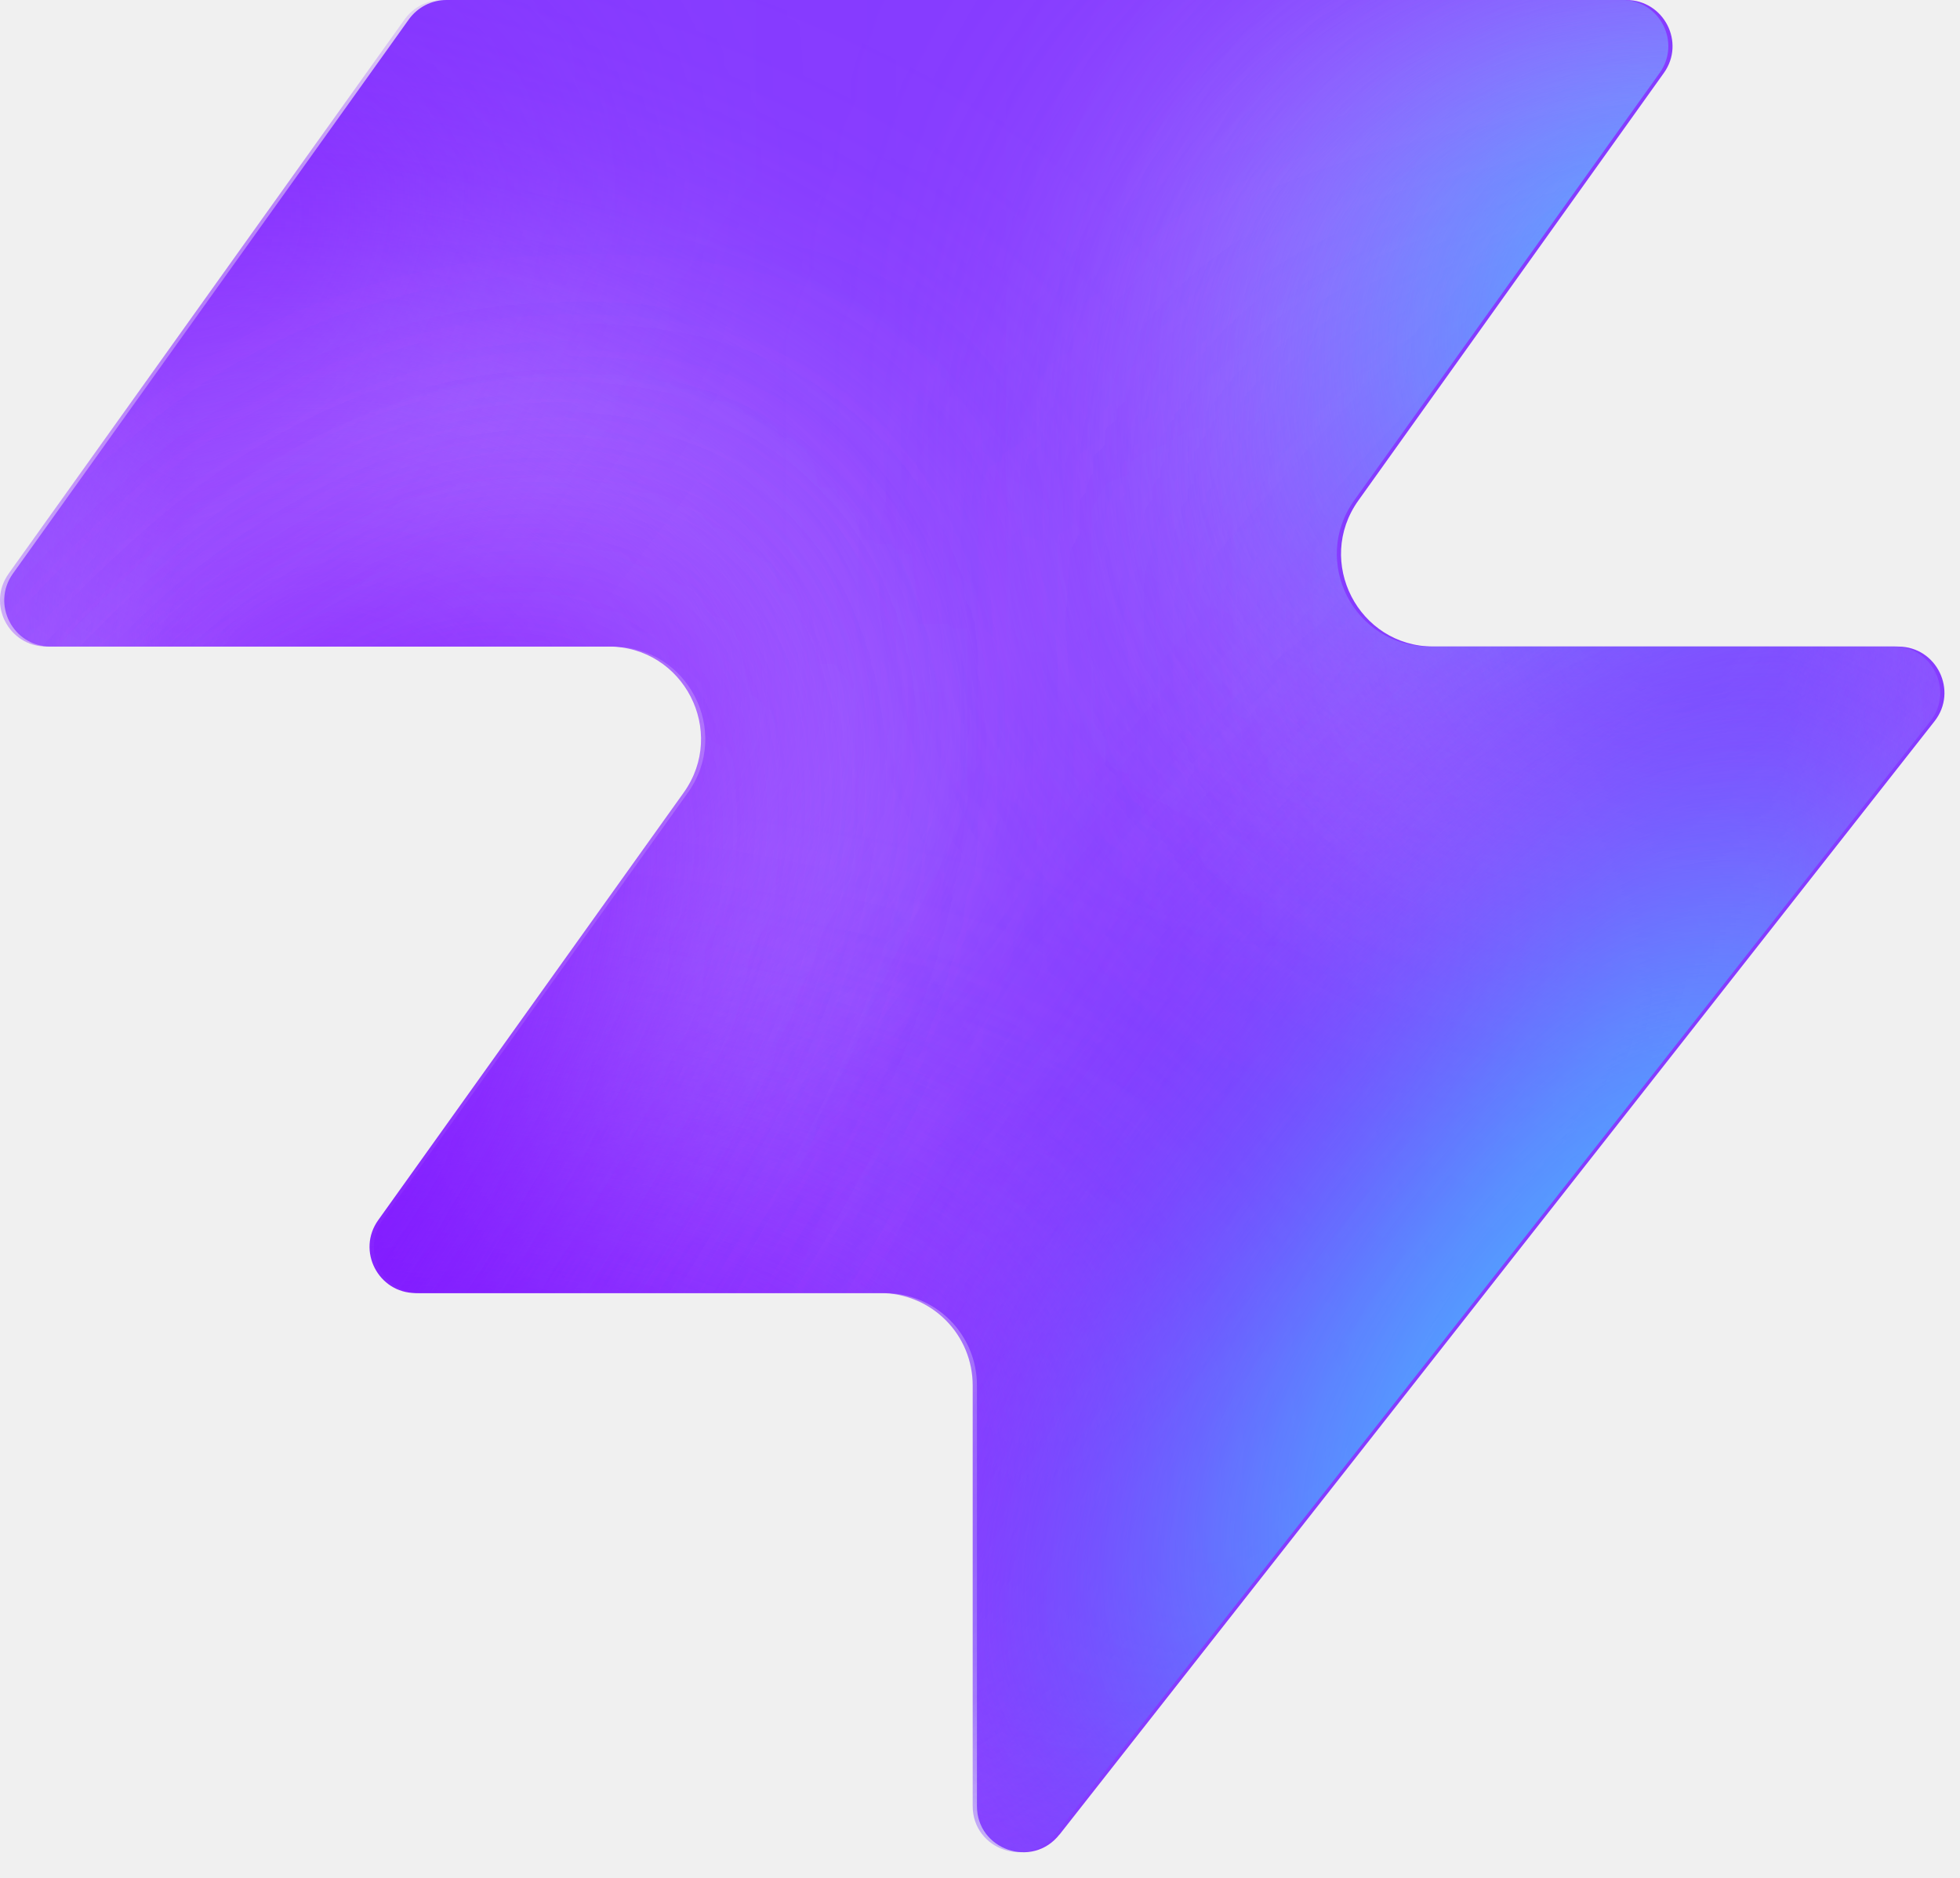
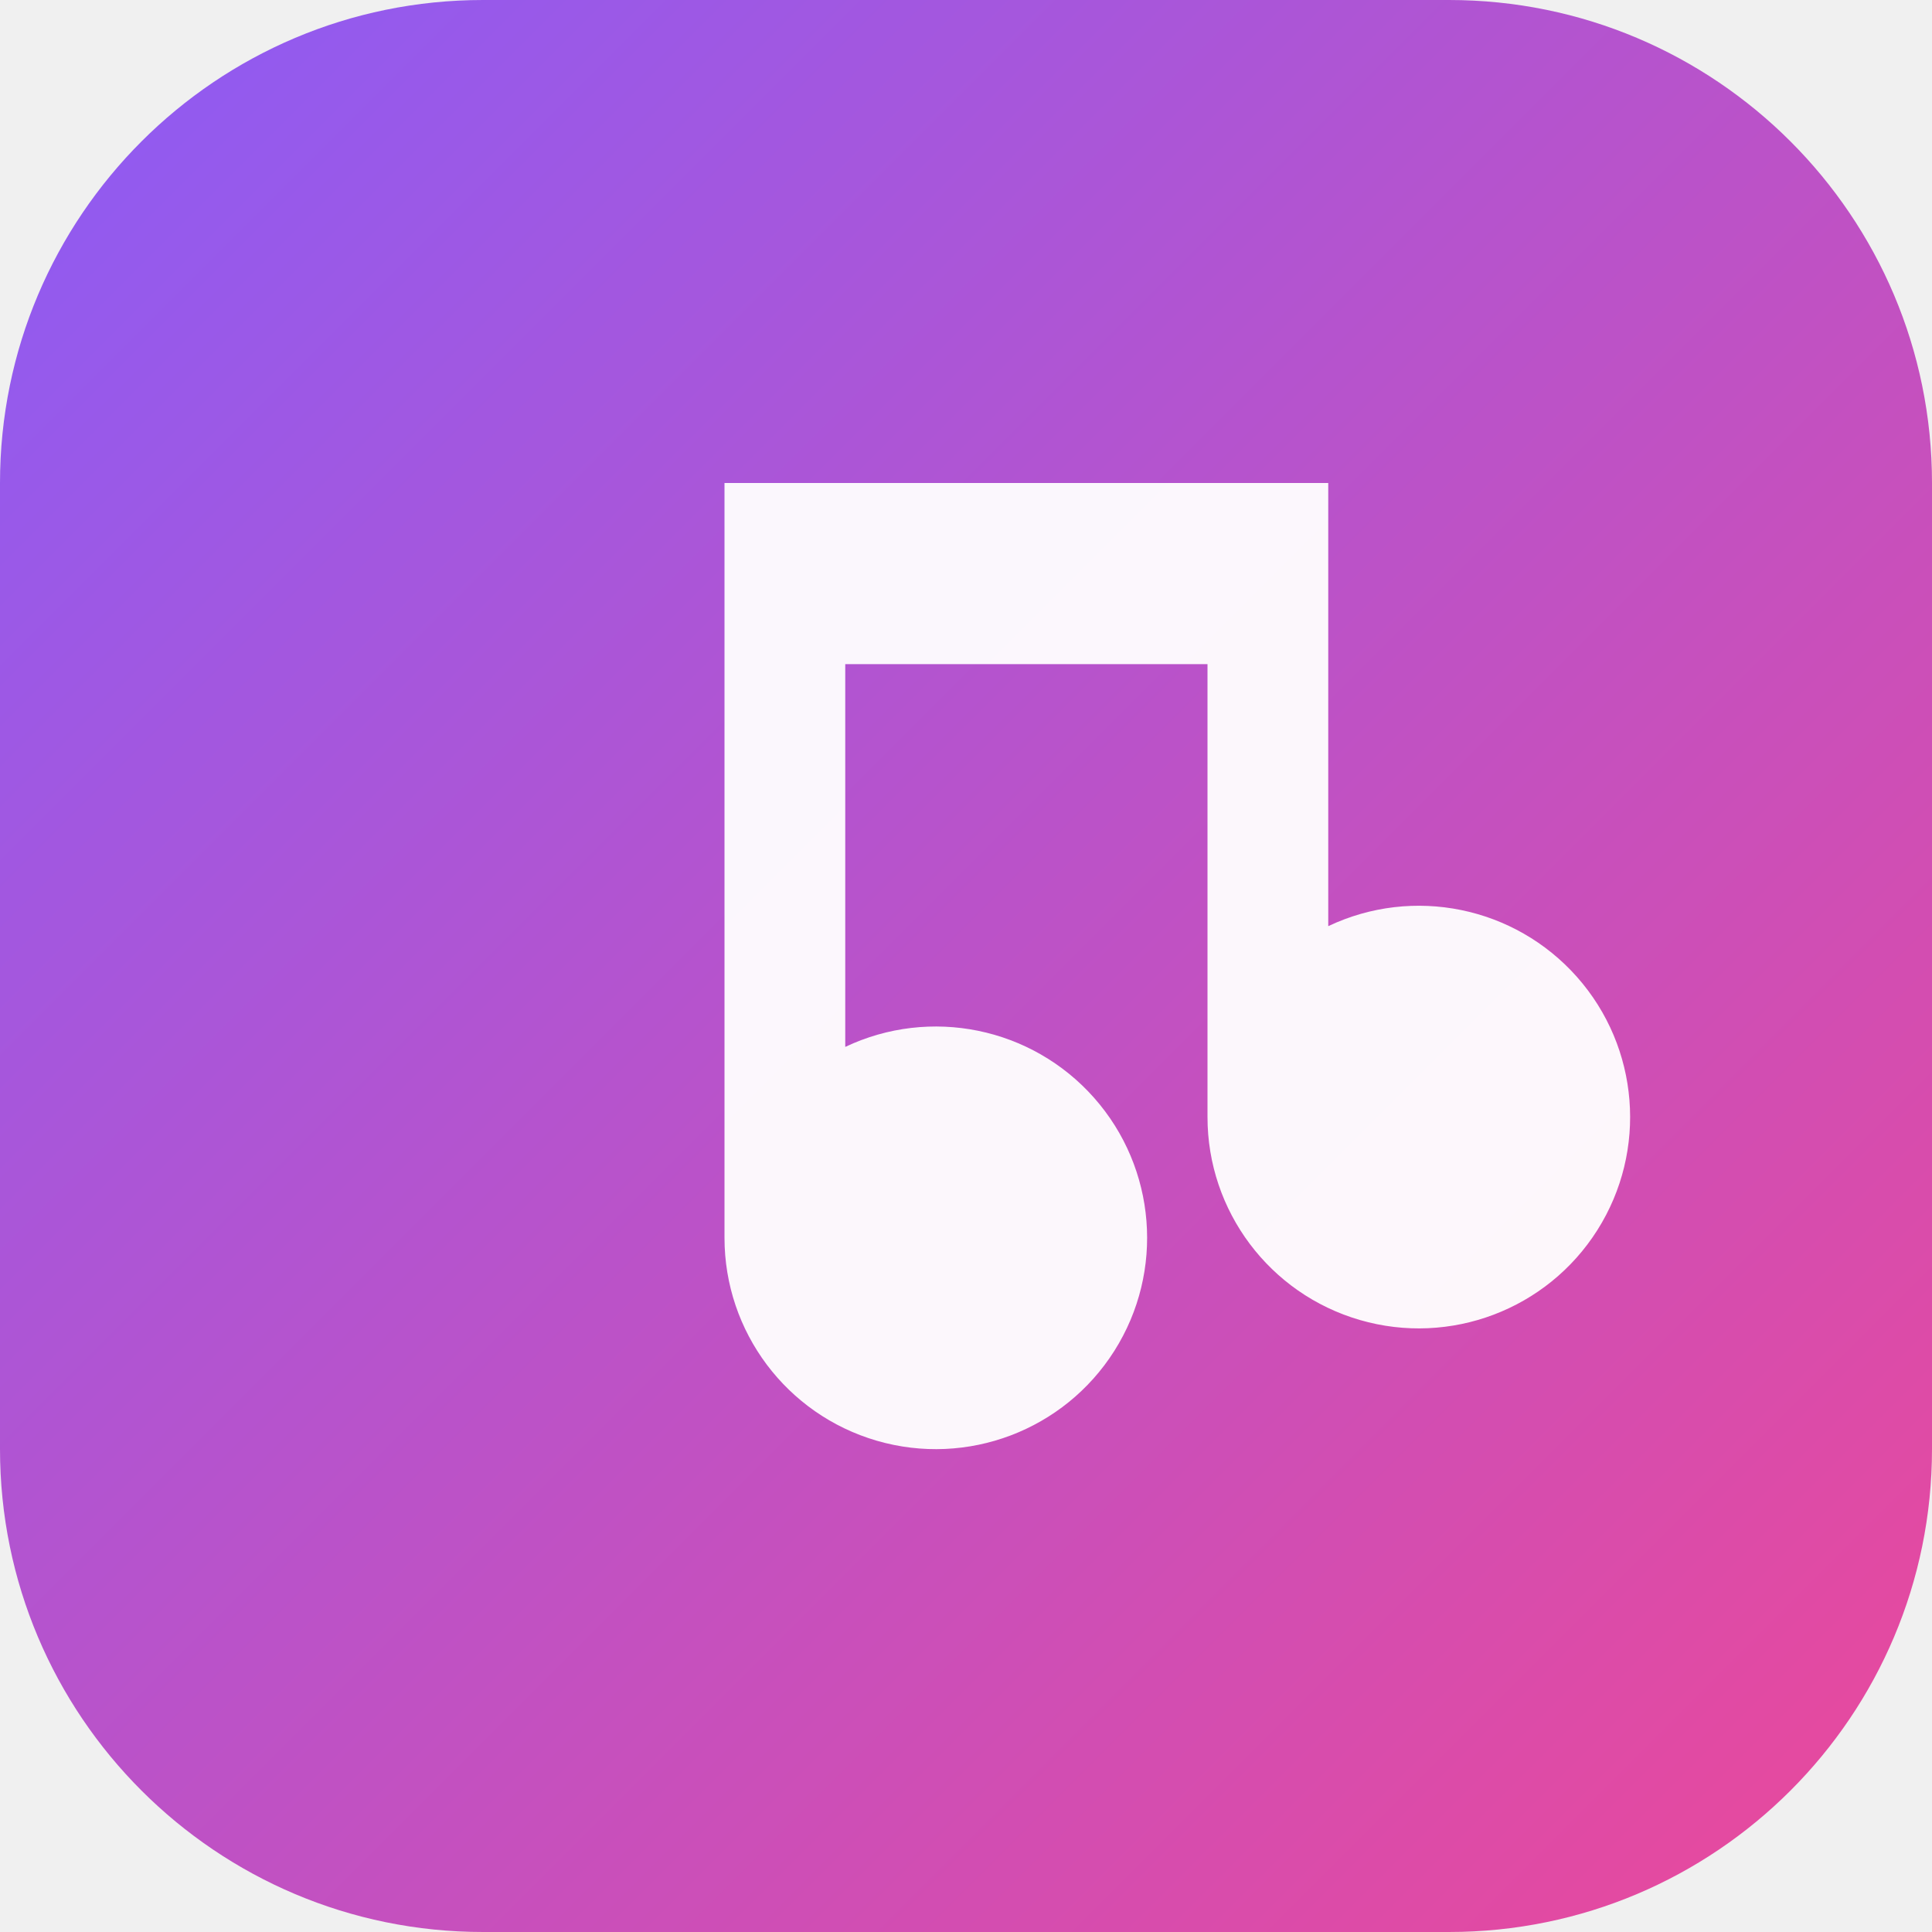
- <svg xmlns="http://www.w3.org/2000/svg" width="48" height="46" fill="none" viewBox="0 0 48 46">
-   <path fill="#863bff" d="M25.946 44.938c-.664.845-2.021.375-2.021-.698V33.937a2.26 2.26 0 0 0-2.262-2.262H10.287c-.92 0-1.456-1.04-.92-1.788l7.48-10.471c1.07-1.497 0-3.578-1.842-3.578H1.237c-.92 0-1.456-1.04-.92-1.788L10.013.474c.214-.297.556-.474.92-.474h28.894c.92 0 1.456 1.04.92 1.788l-7.48 10.471c-1.07 1.498 0 3.579 1.842 3.579h11.377c.943 0 1.473 1.088.89 1.83L25.947 44.94z" style="fill:#863bff;fill:color(display-p3 .525 .23 1);fill-opacity:1" />
-   <mask id="a" width="48" height="46" x="0" y="0" maskUnits="userSpaceOnUse" style="mask-type:alpha">
-     <path fill="#000" d="M25.842 44.938c-.664.844-2.021.375-2.021-.698V33.937a2.26 2.26 0 0 0-2.262-2.262H10.183c-.92 0-1.456-1.04-.92-1.788l7.48-10.471c1.07-1.498 0-3.579-1.842-3.579H1.133c-.92 0-1.456-1.04-.92-1.787L9.91.473c.214-.297.556-.474.92-.474h28.894c.92 0 1.456 1.04.92 1.788l-7.48 10.471c-1.07 1.498 0 3.578 1.842 3.578h11.377c.943 0 1.473 1.088.89 1.832L25.843 44.94z" style="fill:#000;fill-opacity:1" />
-   </mask>
-   <g mask="url(#a)">
-     <g filter="url(#b)">
-       <ellipse cx="5.508" cy="14.704" fill="#ede6ff" rx="5.508" ry="14.704" style="fill:#ede6ff;fill:color(display-p3 .927 .903 1);fill-opacity:1" transform="matrix(.00324 1 1 -.00324 -4.47 31.516)" />
-     </g>
-     <g filter="url(#c)">
-       <ellipse cx="10.399" cy="29.851" fill="#ede6ff" rx="10.399" ry="29.851" style="fill:#ede6ff;fill:color(display-p3 .927 .903 1);fill-opacity:1" transform="matrix(.00324 1 1 -.00324 -39.328 7.883)" />
-     </g>
-     <g filter="url(#d)">
-       <ellipse cx="5.508" cy="30.487" fill="#7e14ff" rx="5.508" ry="30.487" style="fill:#7e14ff;fill:color(display-p3 .492 .077 1);fill-opacity:1" transform="rotate(89.814 -25.913 -14.639)scale(1 -1)" />
-     </g>
-     <g filter="url(#e)">
-       <ellipse cx="5.508" cy="30.599" fill="#7e14ff" rx="5.508" ry="30.599" style="fill:#7e14ff;fill:color(display-p3 .492 .077 1);fill-opacity:1" transform="rotate(89.814 -32.644 -3.334)scale(1 -1)" />
-     </g>
-     <g filter="url(#f)">
-       <ellipse cx="5.508" cy="30.599" fill="#7e14ff" rx="5.508" ry="30.599" style="fill:#7e14ff;fill:color(display-p3 .492 .077 1);fill-opacity:1" transform="matrix(.00324 1 1 -.00324 -34.34 30.47)" />
-     </g>
-     <g filter="url(#g)">
-       <ellipse cx="14.072" cy="22.078" fill="#ede6ff" rx="14.072" ry="22.078" style="fill:#ede6ff;fill:color(display-p3 .927 .903 1);fill-opacity:1" transform="rotate(93.35 24.506 48.493)scale(-1 1)" />
-     </g>
-     <g filter="url(#h)">
-       <ellipse cx="3.47" cy="21.501" fill="#7e14ff" rx="3.47" ry="21.501" style="fill:#7e14ff;fill:color(display-p3 .492 .077 1);fill-opacity:1" transform="rotate(89.009 28.708 47.59)scale(-1 1)" />
-     </g>
-     <g filter="url(#i)">
-       <ellipse cx="3.47" cy="21.501" fill="#7e14ff" rx="3.47" ry="21.501" style="fill:#7e14ff;fill:color(display-p3 .492 .077 1);fill-opacity:1" transform="rotate(89.009 28.708 47.59)scale(-1 1)" />
-     </g>
-     <g filter="url(#j)">
-       <ellipse cx=".387" cy="8.972" fill="#7e14ff" rx="4.407" ry="29.108" style="fill:#7e14ff;fill:color(display-p3 .492 .077 1);fill-opacity:1" transform="rotate(39.51 .387 8.972)" />
-     </g>
-     <g filter="url(#k)">
-       <ellipse cx="47.523" cy="-6.092" fill="#7e14ff" rx="4.407" ry="29.108" style="fill:#7e14ff;fill:color(display-p3 .492 .077 1);fill-opacity:1" transform="rotate(37.892 47.523 -6.092)" />
-     </g>
-     <g filter="url(#l)">
-       <ellipse cx="41.412" cy="6.333" fill="#47bfff" rx="5.971" ry="9.665" style="fill:#47bfff;fill:color(display-p3 .28 .748 1);fill-opacity:1" transform="rotate(37.892 41.412 6.333)" />
-     </g>
-     <g filter="url(#m)">
-       <ellipse cx="-1.879" cy="38.332" fill="#7e14ff" rx="4.407" ry="29.108" style="fill:#7e14ff;fill:color(display-p3 .492 .077 1);fill-opacity:1" transform="rotate(37.892 -1.88 38.332)" />
-     </g>
-     <g filter="url(#n)">
-       <ellipse cx="-1.879" cy="38.332" fill="#7e14ff" rx="4.407" ry="29.108" style="fill:#7e14ff;fill:color(display-p3 .492 .077 1);fill-opacity:1" transform="rotate(37.892 -1.88 38.332)" />
-     </g>
-     <g filter="url(#o)">
-       <ellipse cx="35.651" cy="29.907" fill="#7e14ff" rx="4.407" ry="29.108" style="fill:#7e14ff;fill:color(display-p3 .492 .077 1);fill-opacity:1" transform="rotate(37.892 35.651 29.907)" />
-     </g>
-     <g filter="url(#p)">
-       <ellipse cx="38.418" cy="32.4" fill="#47bfff" rx="5.971" ry="15.297" style="fill:#47bfff;fill:color(display-p3 .28 .748 1);fill-opacity:1" transform="rotate(37.892 38.418 32.4)" />
-     </g>
-   </g>
+ <svg xmlns="http://www.w3.org/2000/svg" viewBox="0 0 32 32">
  <defs>
-     <filter id="b" width="60.045" height="41.654" x="-19.77" y="16.149" color-interpolation-filters="sRGB" filterUnits="userSpaceOnUse">
-       <feFlood flood-opacity="0" result="BackgroundImageFix" />
-       <feBlend in="SourceGraphic" in2="BackgroundImageFix" result="shape" />
-       <feGaussianBlur result="effect1_foregroundBlur_2002_17158" stdDeviation="7.659" />
-     </filter>
-     <filter id="c" width="90.34" height="51.437" x="-54.613" y="-7.533" color-interpolation-filters="sRGB" filterUnits="userSpaceOnUse">
-       <feFlood flood-opacity="0" result="BackgroundImageFix" />
-       <feBlend in="SourceGraphic" in2="BackgroundImageFix" result="shape" />
-       <feGaussianBlur result="effect1_foregroundBlur_2002_17158" stdDeviation="7.659" />
-     </filter>
-     <filter id="d" width="79.355" height="29.4" x="-49.64" y="2.03" color-interpolation-filters="sRGB" filterUnits="userSpaceOnUse">
-       <feFlood flood-opacity="0" result="BackgroundImageFix" />
-       <feBlend in="SourceGraphic" in2="BackgroundImageFix" result="shape" />
-       <feGaussianBlur result="effect1_foregroundBlur_2002_17158" stdDeviation="4.596" />
-     </filter>
-     <filter id="e" width="79.579" height="29.4" x="-45.045" y="20.029" color-interpolation-filters="sRGB" filterUnits="userSpaceOnUse">
-       <feFlood flood-opacity="0" result="BackgroundImageFix" />
-       <feBlend in="SourceGraphic" in2="BackgroundImageFix" result="shape" />
-       <feGaussianBlur result="effect1_foregroundBlur_2002_17158" stdDeviation="4.596" />
-     </filter>
-     <filter id="f" width="79.579" height="29.4" x="-43.513" y="21.178" color-interpolation-filters="sRGB" filterUnits="userSpaceOnUse">
-       <feFlood flood-opacity="0" result="BackgroundImageFix" />
-       <feBlend in="SourceGraphic" in2="BackgroundImageFix" result="shape" />
-       <feGaussianBlur result="effect1_foregroundBlur_2002_17158" stdDeviation="4.596" />
-     </filter>
-     <filter id="g" width="74.749" height="58.852" x="15.756" y="-17.901" color-interpolation-filters="sRGB" filterUnits="userSpaceOnUse">
-       <feFlood flood-opacity="0" result="BackgroundImageFix" />
-       <feBlend in="SourceGraphic" in2="BackgroundImageFix" result="shape" />
-       <feGaussianBlur result="effect1_foregroundBlur_2002_17158" stdDeviation="7.659" />
-     </filter>
-     <filter id="h" width="61.377" height="25.362" x="23.548" y="2.284" color-interpolation-filters="sRGB" filterUnits="userSpaceOnUse">
-       <feFlood flood-opacity="0" result="BackgroundImageFix" />
-       <feBlend in="SourceGraphic" in2="BackgroundImageFix" result="shape" />
-       <feGaussianBlur result="effect1_foregroundBlur_2002_17158" stdDeviation="4.596" />
-     </filter>
-     <filter id="i" width="61.377" height="25.362" x="23.548" y="2.284" color-interpolation-filters="sRGB" filterUnits="userSpaceOnUse">
-       <feFlood flood-opacity="0" result="BackgroundImageFix" />
-       <feBlend in="SourceGraphic" in2="BackgroundImageFix" result="shape" />
-       <feGaussianBlur result="effect1_foregroundBlur_2002_17158" stdDeviation="4.596" />
-     </filter>
-     <filter id="j" width="56.045" height="63.649" x="-27.636" y="-22.853" color-interpolation-filters="sRGB" filterUnits="userSpaceOnUse">
-       <feFlood flood-opacity="0" result="BackgroundImageFix" />
-       <feBlend in="SourceGraphic" in2="BackgroundImageFix" result="shape" />
-       <feGaussianBlur result="effect1_foregroundBlur_2002_17158" stdDeviation="4.596" />
-     </filter>
-     <filter id="k" width="54.814" height="64.646" x="20.116" y="-38.415" color-interpolation-filters="sRGB" filterUnits="userSpaceOnUse">
-       <feFlood flood-opacity="0" result="BackgroundImageFix" />
-       <feBlend in="SourceGraphic" in2="BackgroundImageFix" result="shape" />
-       <feGaussianBlur result="effect1_foregroundBlur_2002_17158" stdDeviation="4.596" />
-     </filter>
-     <filter id="l" width="33.541" height="35.313" x="24.641" y="-11.323" color-interpolation-filters="sRGB" filterUnits="userSpaceOnUse">
-       <feFlood flood-opacity="0" result="BackgroundImageFix" />
-       <feBlend in="SourceGraphic" in2="BackgroundImageFix" result="shape" />
-       <feGaussianBlur result="effect1_foregroundBlur_2002_17158" stdDeviation="4.596" />
-     </filter>
-     <filter id="m" width="54.814" height="64.646" x="-29.286" y="6.009" color-interpolation-filters="sRGB" filterUnits="userSpaceOnUse">
-       <feFlood flood-opacity="0" result="BackgroundImageFix" />
-       <feBlend in="SourceGraphic" in2="BackgroundImageFix" result="shape" />
-       <feGaussianBlur result="effect1_foregroundBlur_2002_17158" stdDeviation="4.596" />
-     </filter>
-     <filter id="n" width="54.814" height="64.646" x="-29.286" y="6.009" color-interpolation-filters="sRGB" filterUnits="userSpaceOnUse">
-       <feFlood flood-opacity="0" result="BackgroundImageFix" />
-       <feBlend in="SourceGraphic" in2="BackgroundImageFix" result="shape" />
-       <feGaussianBlur result="effect1_foregroundBlur_2002_17158" stdDeviation="4.596" />
-     </filter>
-     <filter id="o" width="54.814" height="64.646" x="8.244" y="-2.416" color-interpolation-filters="sRGB" filterUnits="userSpaceOnUse">
-       <feFlood flood-opacity="0" result="BackgroundImageFix" />
-       <feBlend in="SourceGraphic" in2="BackgroundImageFix" result="shape" />
-       <feGaussianBlur result="effect1_foregroundBlur_2002_17158" stdDeviation="4.596" />
-     </filter>
-     <filter id="p" width="39.409" height="43.623" x="18.713" y="10.588" color-interpolation-filters="sRGB" filterUnits="userSpaceOnUse">
-       <feFlood flood-opacity="0" result="BackgroundImageFix" />
-       <feBlend in="SourceGraphic" in2="BackgroundImageFix" result="shape" />
-       <feGaussianBlur result="effect1_foregroundBlur_2002_17158" stdDeviation="4.596" />
-     </filter>
+     <linearGradient id="g" x1="0" y1="0" x2="1" y2="1">
+       <stop offset="0%" stop-color="#8b5cf6" />
+       <stop offset="100%" stop-color="#ec4899" />
+     </linearGradient>
  </defs>
+   <rect width="32" height="32" rx="8" fill="url(#g)" />
+   <path d="M12 8v12.5a3.5 3.5 0 1 0 2-3.16V11h6v7.5a3.5 3.5 0 1 0 2-3.16V8H12z" fill="white" opacity="0.95" />
</svg>
